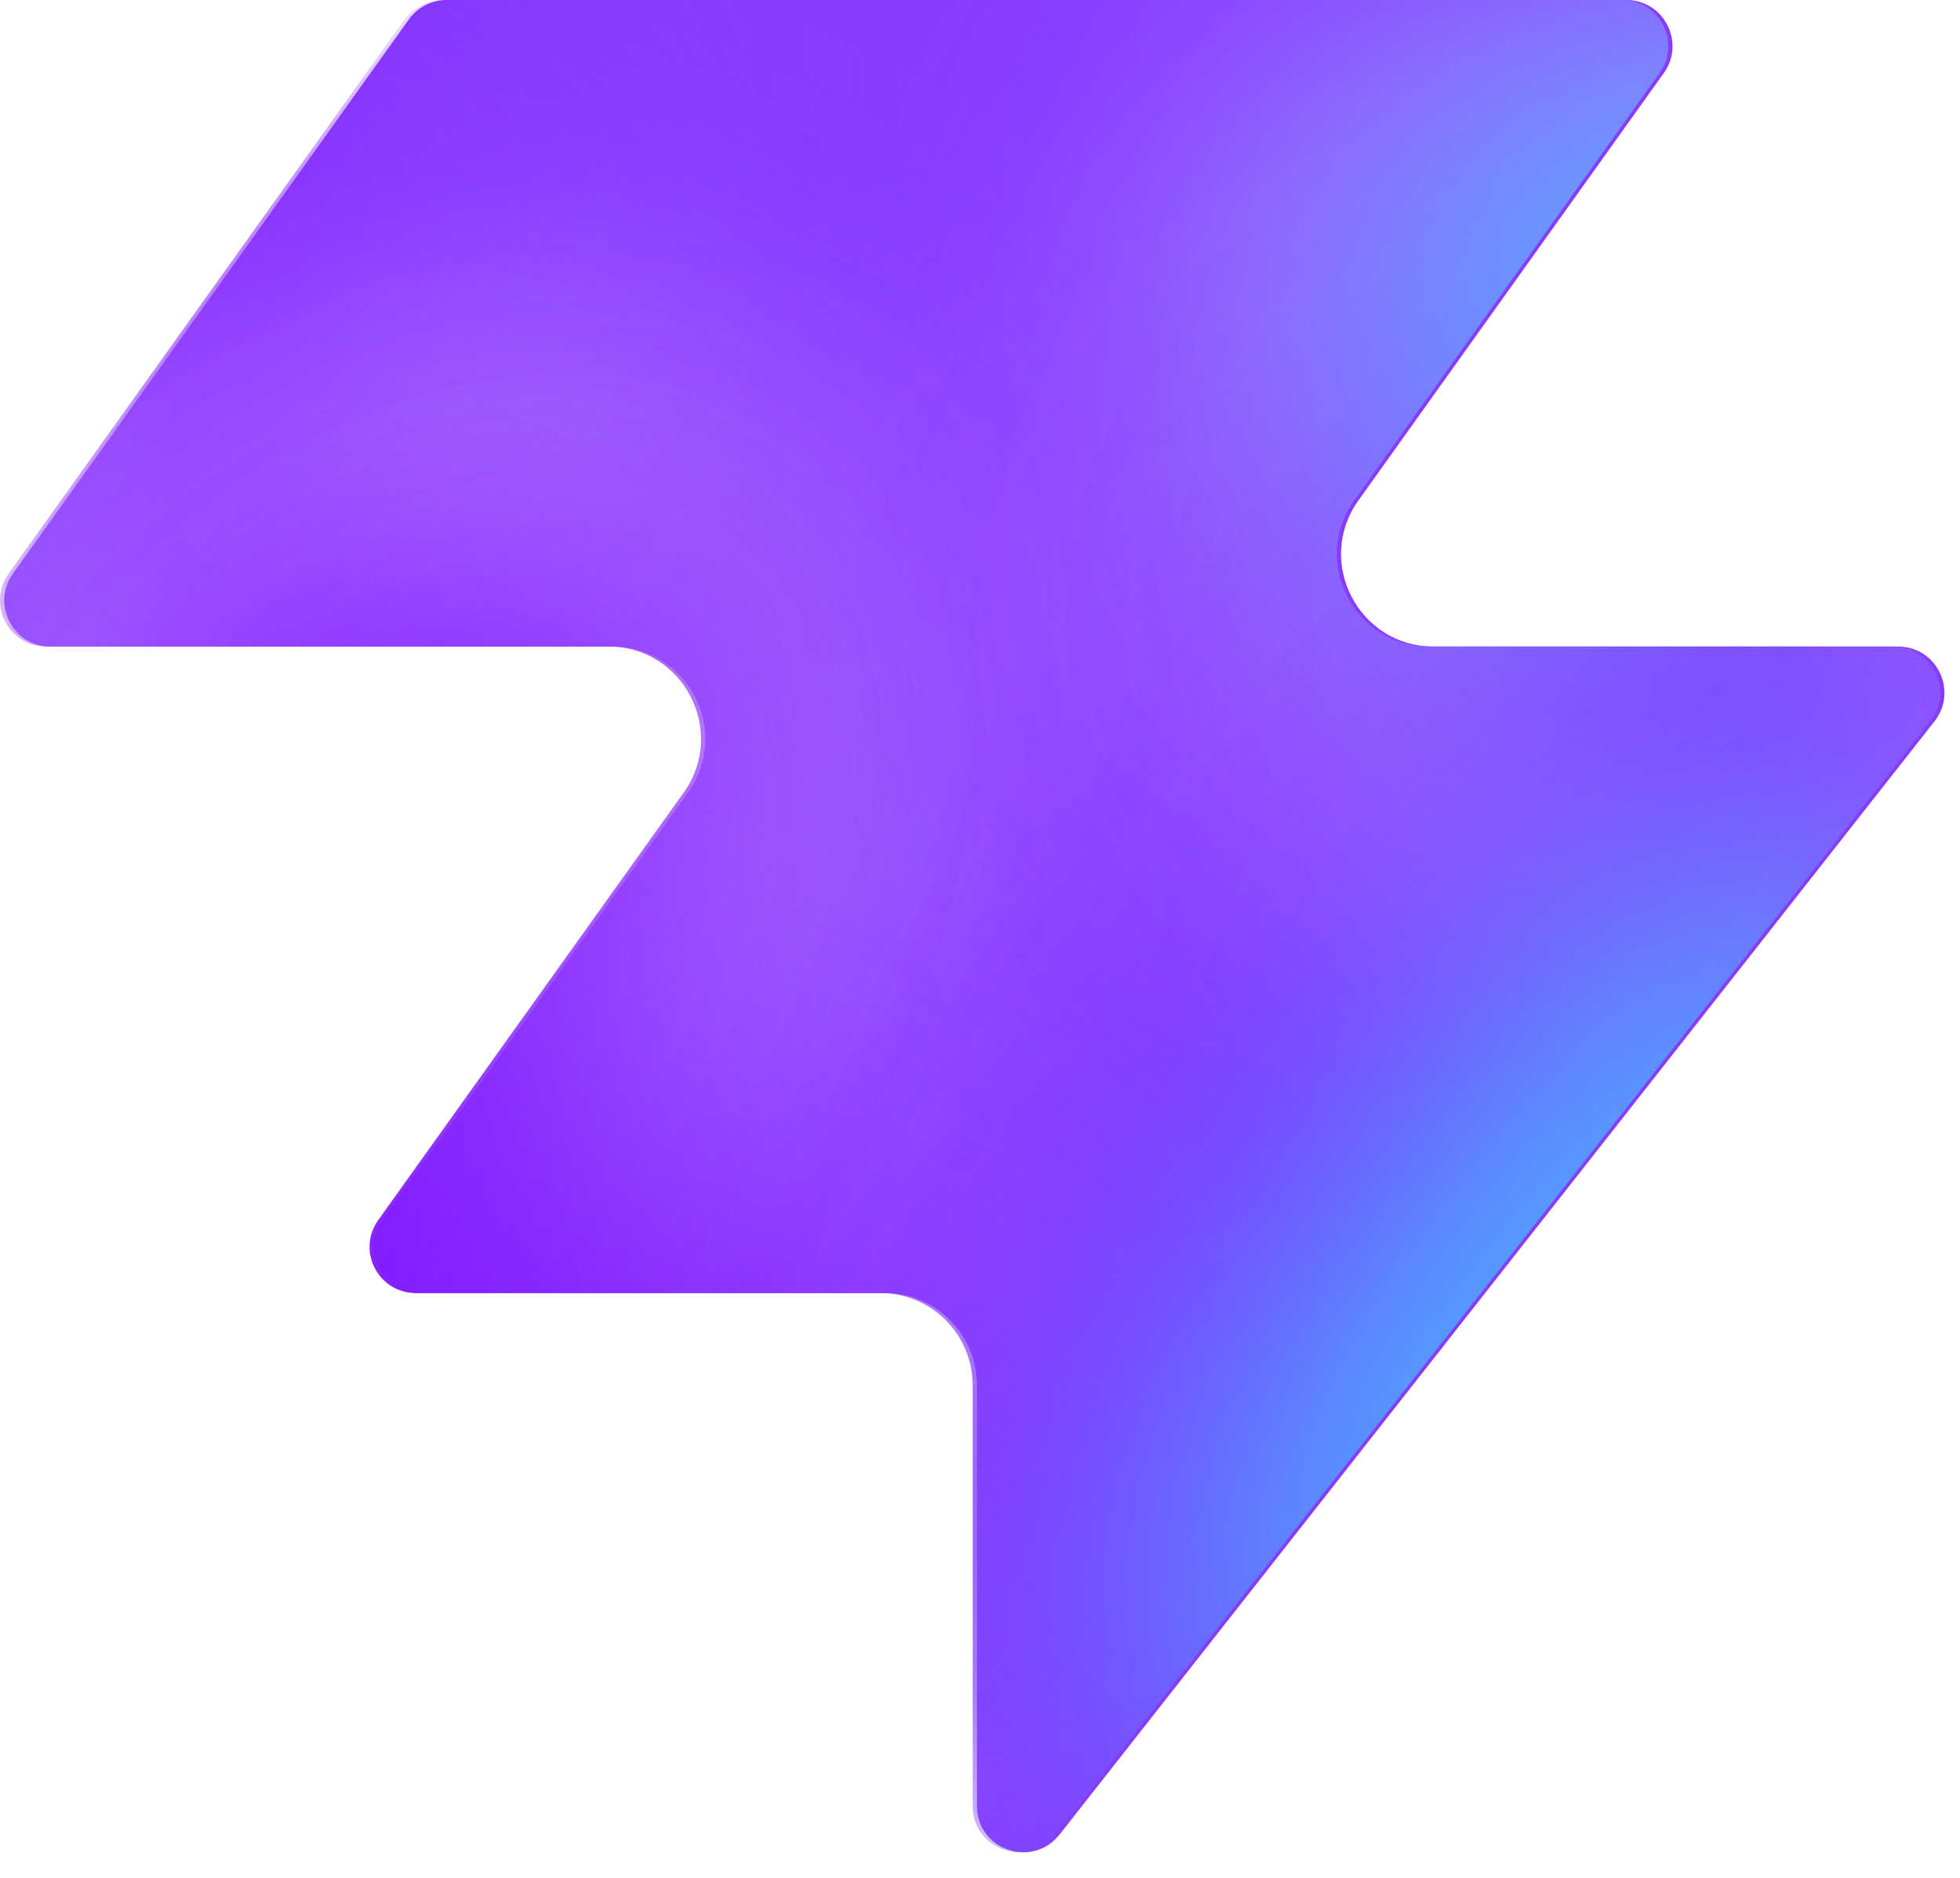
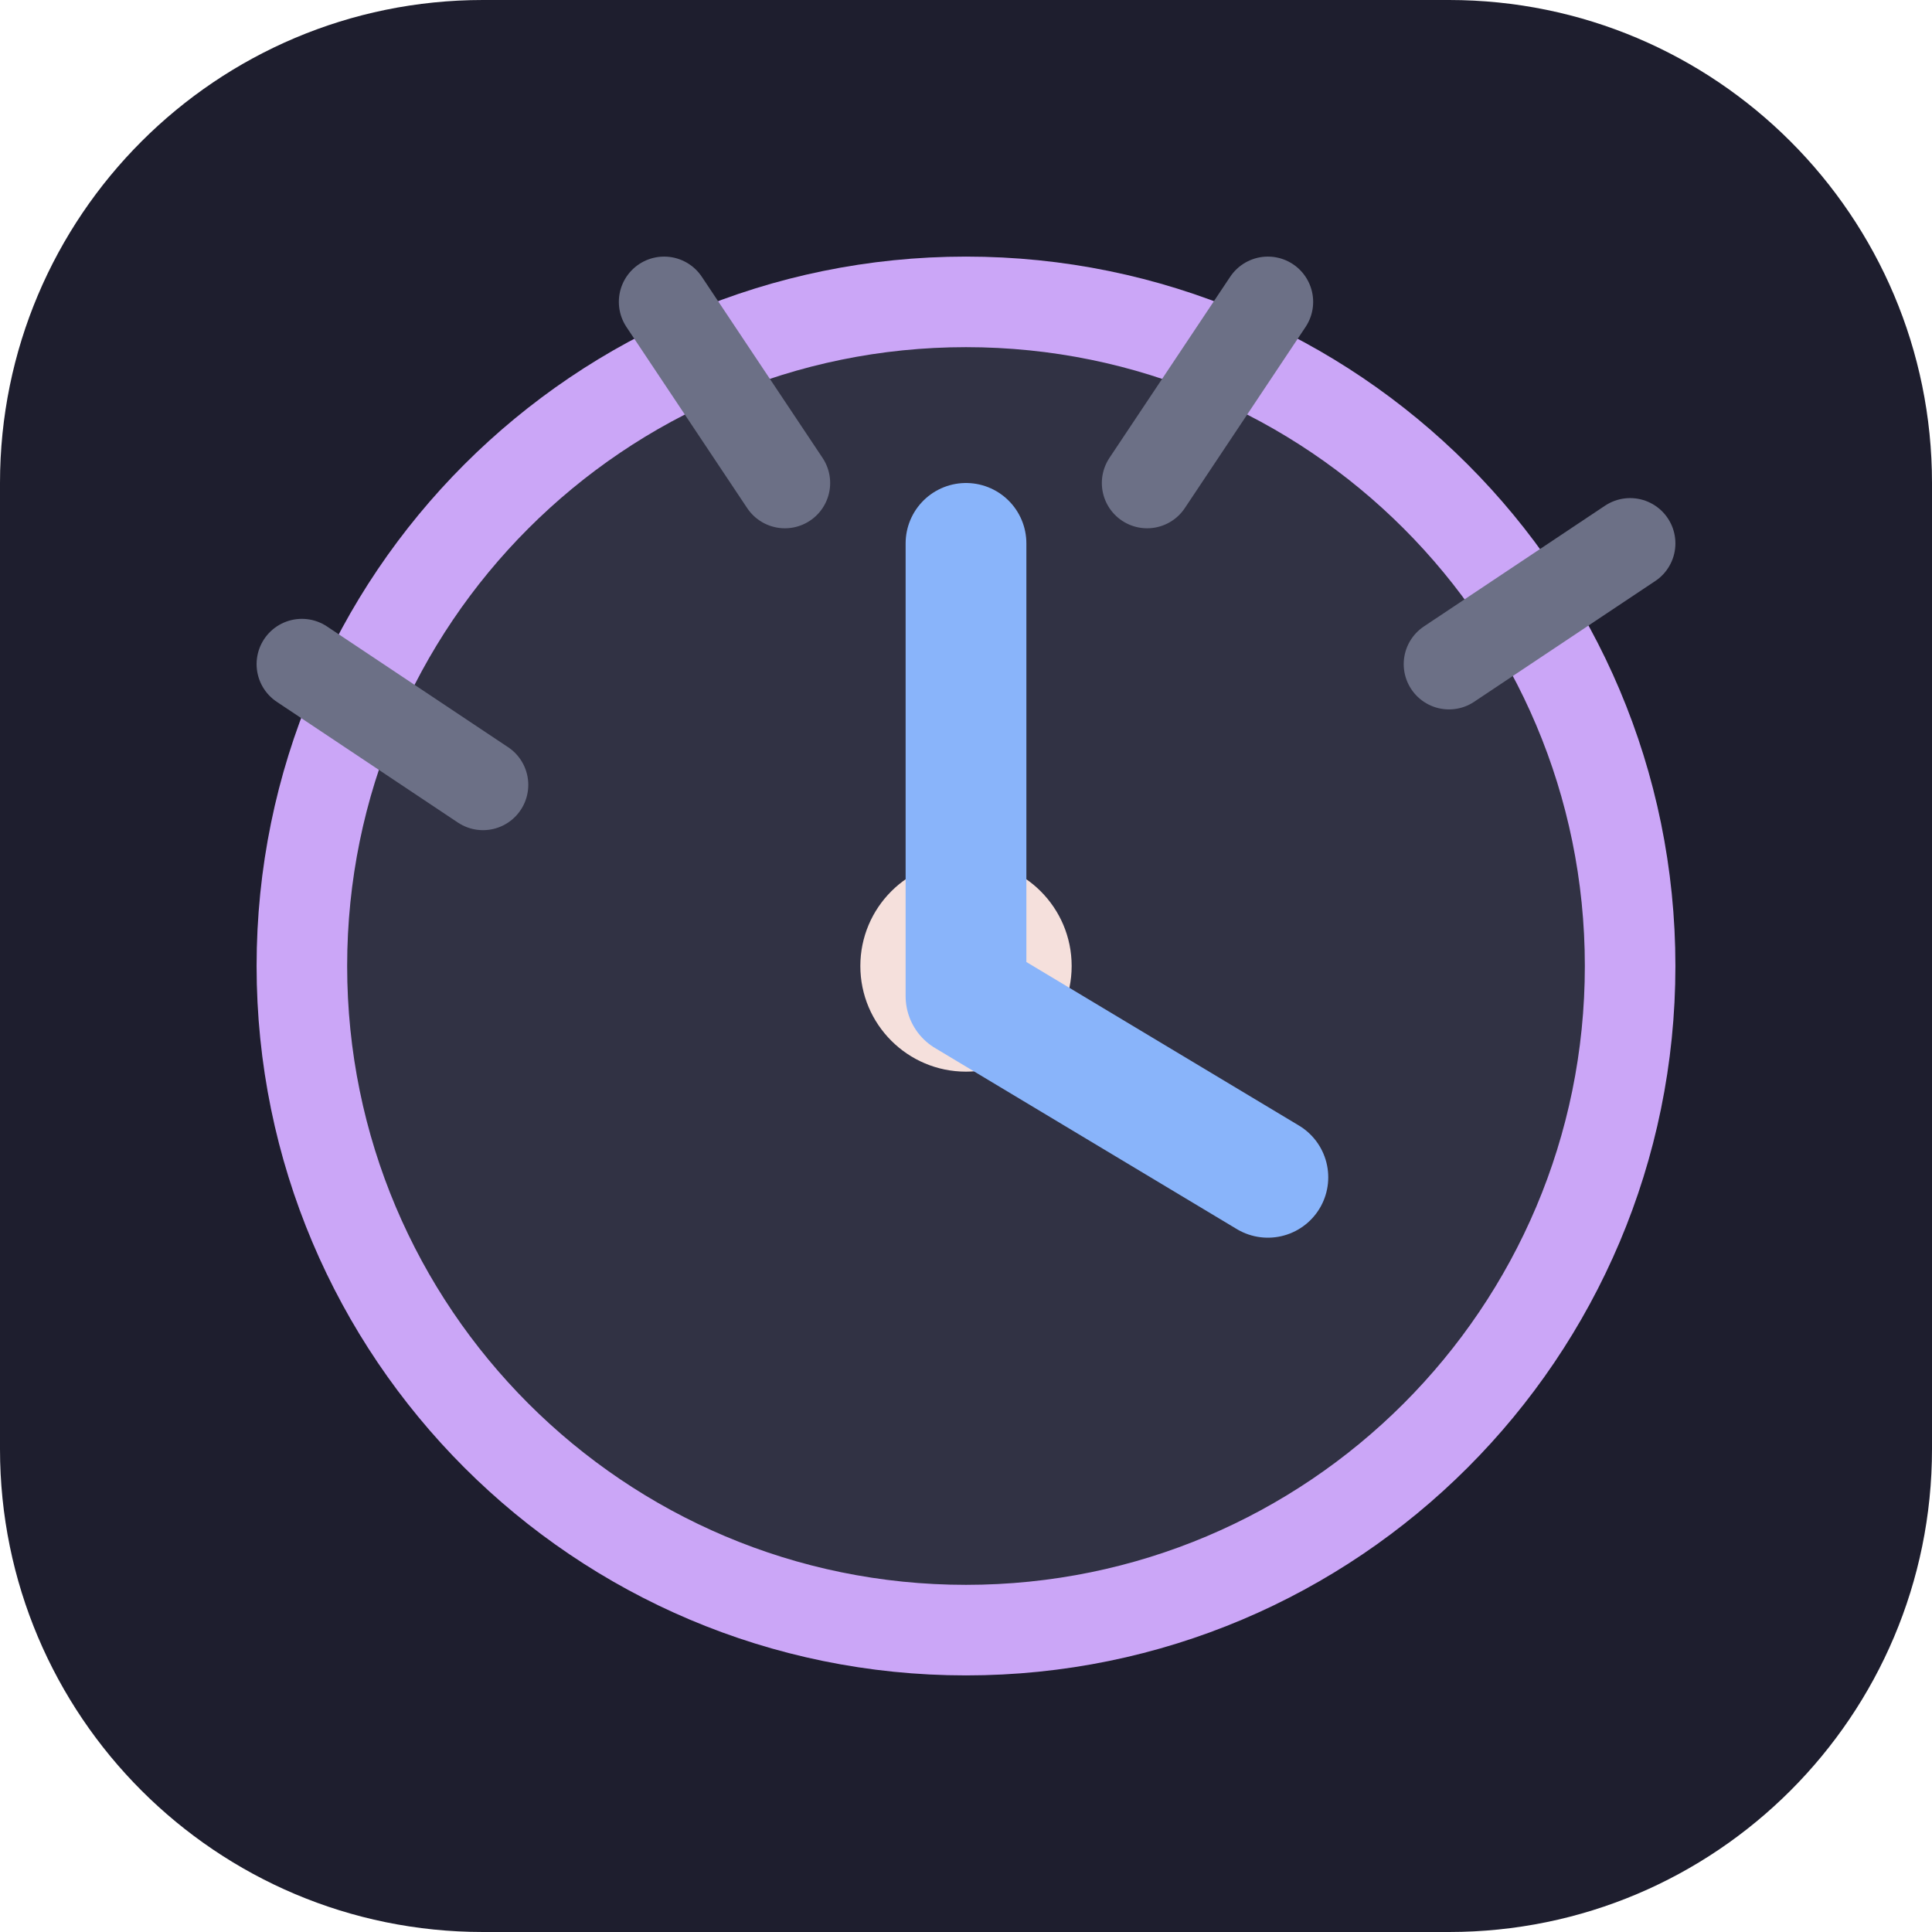
- <svg xmlns="http://www.w3.org/2000/svg" width="48" height="46" fill="none" viewBox="0 0 48 46">
-   <path fill="#863bff" d="M25.946 44.938c-.664.845-2.021.375-2.021-.698V33.937a2.26 2.26 0 0 0-2.262-2.262H10.287c-.92 0-1.456-1.04-.92-1.788l7.48-10.471c1.07-1.497 0-3.578-1.842-3.578H1.237c-.92 0-1.456-1.04-.92-1.788L10.013.474c.214-.297.556-.474.92-.474h28.894c.92 0 1.456 1.04.92 1.788l-7.48 10.471c-1.07 1.498 0 3.579 1.842 3.579h11.377c.943 0 1.473 1.088.89 1.83L25.947 44.94z" style="fill:#863bff;fill:color(display-p3 .525 .23 1);fill-opacity:1" />
-   <mask id="a" width="48" height="46" x="0" y="0" maskUnits="userSpaceOnUse" style="mask-type:alpha">
-     <path fill="#000" d="M25.842 44.938c-.664.844-2.021.375-2.021-.698V33.937a2.26 2.26 0 0 0-2.262-2.262H10.183c-.92 0-1.456-1.04-.92-1.788l7.48-10.471c1.07-1.498 0-3.579-1.842-3.579H1.133c-.92 0-1.456-1.04-.92-1.787L9.91.473c.214-.297.556-.474.92-.474h28.894c.92 0 1.456 1.04.92 1.788l-7.48 10.471c-1.07 1.498 0 3.578 1.842 3.578h11.377c.943 0 1.473 1.088.89 1.832L25.843 44.94z" style="fill:#000;fill-opacity:1" />
-   </mask>
-   <g mask="url(#a)">
-     <g filter="url(#b)">
-       <ellipse cx="5.508" cy="14.704" fill="#ede6ff" rx="5.508" ry="14.704" style="fill:#ede6ff;fill:color(display-p3 .927 .903 1);fill-opacity:1" transform="matrix(.00324 1 1 -.00324 -4.47 31.516)" />
-     </g>
-     <g filter="url(#c)">
-       <ellipse cx="10.399" cy="29.851" fill="#ede6ff" rx="10.399" ry="29.851" style="fill:#ede6ff;fill:color(display-p3 .927 .903 1);fill-opacity:1" transform="matrix(.00324 1 1 -.00324 -39.328 7.883)" />
-     </g>
-     <g filter="url(#d)">
-       <ellipse cx="5.508" cy="30.487" fill="#7e14ff" rx="5.508" ry="30.487" style="fill:#7e14ff;fill:color(display-p3 .492 .077 1);fill-opacity:1" transform="rotate(89.814 -25.913 -14.639)scale(1 -1)" />
-     </g>
-     <g filter="url(#e)">
-       <ellipse cx="5.508" cy="30.599" fill="#7e14ff" rx="5.508" ry="30.599" style="fill:#7e14ff;fill:color(display-p3 .492 .077 1);fill-opacity:1" transform="rotate(89.814 -32.644 -3.334)scale(1 -1)" />
-     </g>
-     <g filter="url(#f)">
-       <ellipse cx="5.508" cy="30.599" fill="#7e14ff" rx="5.508" ry="30.599" style="fill:#7e14ff;fill:color(display-p3 .492 .077 1);fill-opacity:1" transform="matrix(.00324 1 1 -.00324 -34.34 30.47)" />
-     </g>
-     <g filter="url(#g)">
-       <ellipse cx="14.072" cy="22.078" fill="#ede6ff" rx="14.072" ry="22.078" style="fill:#ede6ff;fill:color(display-p3 .927 .903 1);fill-opacity:1" transform="rotate(93.35 24.506 48.493)scale(-1 1)" />
-     </g>
-     <g filter="url(#h)">
-       <ellipse cx="3.47" cy="21.501" fill="#7e14ff" rx="3.47" ry="21.501" style="fill:#7e14ff;fill:color(display-p3 .492 .077 1);fill-opacity:1" transform="rotate(89.009 28.708 47.59)scale(-1 1)" />
-     </g>
-     <g filter="url(#i)">
-       <ellipse cx="3.47" cy="21.501" fill="#7e14ff" rx="3.47" ry="21.501" style="fill:#7e14ff;fill:color(display-p3 .492 .077 1);fill-opacity:1" transform="rotate(89.009 28.708 47.59)scale(-1 1)" />
-     </g>
-     <g filter="url(#j)">
-       <ellipse cx=".387" cy="8.972" fill="#7e14ff" rx="4.407" ry="29.108" style="fill:#7e14ff;fill:color(display-p3 .492 .077 1);fill-opacity:1" transform="rotate(39.51 .387 8.972)" />
-     </g>
-     <g filter="url(#k)">
-       <ellipse cx="47.523" cy="-6.092" fill="#7e14ff" rx="4.407" ry="29.108" style="fill:#7e14ff;fill:color(display-p3 .492 .077 1);fill-opacity:1" transform="rotate(37.892 47.523 -6.092)" />
-     </g>
-     <g filter="url(#l)">
-       <ellipse cx="41.412" cy="6.333" fill="#47bfff" rx="5.971" ry="9.665" style="fill:#47bfff;fill:color(display-p3 .28 .748 1);fill-opacity:1" transform="rotate(37.892 41.412 6.333)" />
-     </g>
-     <g filter="url(#m)">
-       <ellipse cx="-1.879" cy="38.332" fill="#7e14ff" rx="4.407" ry="29.108" style="fill:#7e14ff;fill:color(display-p3 .492 .077 1);fill-opacity:1" transform="rotate(37.892 -1.88 38.332)" />
-     </g>
-     <g filter="url(#n)">
-       <ellipse cx="-1.879" cy="38.332" fill="#7e14ff" rx="4.407" ry="29.108" style="fill:#7e14ff;fill:color(display-p3 .492 .077 1);fill-opacity:1" transform="rotate(37.892 -1.88 38.332)" />
-     </g>
-     <g filter="url(#o)">
-       <ellipse cx="35.651" cy="29.907" fill="#7e14ff" rx="4.407" ry="29.108" style="fill:#7e14ff;fill:color(display-p3 .492 .077 1);fill-opacity:1" transform="rotate(37.892 35.651 29.907)" />
-     </g>
-     <g filter="url(#p)">
-       <ellipse cx="38.418" cy="32.4" fill="#47bfff" rx="5.971" ry="15.297" style="fill:#47bfff;fill:color(display-p3 .28 .748 1);fill-opacity:1" transform="rotate(37.892 38.418 32.4)" />
-     </g>
-   </g>
-   <defs>
-     <filter id="b" width="60.045" height="41.654" x="-19.77" y="16.149" color-interpolation-filters="sRGB" filterUnits="userSpaceOnUse">
-       <feFlood flood-opacity="0" result="BackgroundImageFix" />
-       <feBlend in="SourceGraphic" in2="BackgroundImageFix" result="shape" />
-       <feGaussianBlur result="effect1_foregroundBlur_2002_17158" stdDeviation="7.659" />
-     </filter>
-     <filter id="c" width="90.34" height="51.437" x="-54.613" y="-7.533" color-interpolation-filters="sRGB" filterUnits="userSpaceOnUse">
-       <feFlood flood-opacity="0" result="BackgroundImageFix" />
-       <feBlend in="SourceGraphic" in2="BackgroundImageFix" result="shape" />
-       <feGaussianBlur result="effect1_foregroundBlur_2002_17158" stdDeviation="7.659" />
-     </filter>
-     <filter id="d" width="79.355" height="29.4" x="-49.64" y="2.03" color-interpolation-filters="sRGB" filterUnits="userSpaceOnUse">
-       <feFlood flood-opacity="0" result="BackgroundImageFix" />
-       <feBlend in="SourceGraphic" in2="BackgroundImageFix" result="shape" />
-       <feGaussianBlur result="effect1_foregroundBlur_2002_17158" stdDeviation="4.596" />
-     </filter>
-     <filter id="e" width="79.579" height="29.4" x="-45.045" y="20.029" color-interpolation-filters="sRGB" filterUnits="userSpaceOnUse">
-       <feFlood flood-opacity="0" result="BackgroundImageFix" />
-       <feBlend in="SourceGraphic" in2="BackgroundImageFix" result="shape" />
-       <feGaussianBlur result="effect1_foregroundBlur_2002_17158" stdDeviation="4.596" />
-     </filter>
-     <filter id="f" width="79.579" height="29.4" x="-43.513" y="21.178" color-interpolation-filters="sRGB" filterUnits="userSpaceOnUse">
-       <feFlood flood-opacity="0" result="BackgroundImageFix" />
-       <feBlend in="SourceGraphic" in2="BackgroundImageFix" result="shape" />
-       <feGaussianBlur result="effect1_foregroundBlur_2002_17158" stdDeviation="4.596" />
-     </filter>
-     <filter id="g" width="74.749" height="58.852" x="15.756" y="-17.901" color-interpolation-filters="sRGB" filterUnits="userSpaceOnUse">
-       <feFlood flood-opacity="0" result="BackgroundImageFix" />
-       <feBlend in="SourceGraphic" in2="BackgroundImageFix" result="shape" />
-       <feGaussianBlur result="effect1_foregroundBlur_2002_17158" stdDeviation="7.659" />
-     </filter>
-     <filter id="h" width="61.377" height="25.362" x="23.548" y="2.284" color-interpolation-filters="sRGB" filterUnits="userSpaceOnUse">
-       <feFlood flood-opacity="0" result="BackgroundImageFix" />
-       <feBlend in="SourceGraphic" in2="BackgroundImageFix" result="shape" />
-       <feGaussianBlur result="effect1_foregroundBlur_2002_17158" stdDeviation="4.596" />
-     </filter>
-     <filter id="i" width="61.377" height="25.362" x="23.548" y="2.284" color-interpolation-filters="sRGB" filterUnits="userSpaceOnUse">
-       <feFlood flood-opacity="0" result="BackgroundImageFix" />
-       <feBlend in="SourceGraphic" in2="BackgroundImageFix" result="shape" />
-       <feGaussianBlur result="effect1_foregroundBlur_2002_17158" stdDeviation="4.596" />
-     </filter>
-     <filter id="j" width="56.045" height="63.649" x="-27.636" y="-22.853" color-interpolation-filters="sRGB" filterUnits="userSpaceOnUse">
-       <feFlood flood-opacity="0" result="BackgroundImageFix" />
-       <feBlend in="SourceGraphic" in2="BackgroundImageFix" result="shape" />
-       <feGaussianBlur result="effect1_foregroundBlur_2002_17158" stdDeviation="4.596" />
-     </filter>
-     <filter id="k" width="54.814" height="64.646" x="20.116" y="-38.415" color-interpolation-filters="sRGB" filterUnits="userSpaceOnUse">
-       <feFlood flood-opacity="0" result="BackgroundImageFix" />
-       <feBlend in="SourceGraphic" in2="BackgroundImageFix" result="shape" />
-       <feGaussianBlur result="effect1_foregroundBlur_2002_17158" stdDeviation="4.596" />
-     </filter>
-     <filter id="l" width="33.541" height="35.313" x="24.641" y="-11.323" color-interpolation-filters="sRGB" filterUnits="userSpaceOnUse">
-       <feFlood flood-opacity="0" result="BackgroundImageFix" />
-       <feBlend in="SourceGraphic" in2="BackgroundImageFix" result="shape" />
-       <feGaussianBlur result="effect1_foregroundBlur_2002_17158" stdDeviation="4.596" />
-     </filter>
-     <filter id="m" width="54.814" height="64.646" x="-29.286" y="6.009" color-interpolation-filters="sRGB" filterUnits="userSpaceOnUse">
-       <feFlood flood-opacity="0" result="BackgroundImageFix" />
-       <feBlend in="SourceGraphic" in2="BackgroundImageFix" result="shape" />
-       <feGaussianBlur result="effect1_foregroundBlur_2002_17158" stdDeviation="4.596" />
-     </filter>
-     <filter id="n" width="54.814" height="64.646" x="-29.286" y="6.009" color-interpolation-filters="sRGB" filterUnits="userSpaceOnUse">
-       <feFlood flood-opacity="0" result="BackgroundImageFix" />
-       <feBlend in="SourceGraphic" in2="BackgroundImageFix" result="shape" />
-       <feGaussianBlur result="effect1_foregroundBlur_2002_17158" stdDeviation="4.596" />
-     </filter>
-     <filter id="o" width="54.814" height="64.646" x="8.244" y="-2.416" color-interpolation-filters="sRGB" filterUnits="userSpaceOnUse">
-       <feFlood flood-opacity="0" result="BackgroundImageFix" />
-       <feBlend in="SourceGraphic" in2="BackgroundImageFix" result="shape" />
-       <feGaussianBlur result="effect1_foregroundBlur_2002_17158" stdDeviation="4.596" />
-     </filter>
-     <filter id="p" width="39.409" height="43.623" x="18.713" y="10.588" color-interpolation-filters="sRGB" filterUnits="userSpaceOnUse">
-       <feFlood flood-opacity="0" result="BackgroundImageFix" />
-       <feBlend in="SourceGraphic" in2="BackgroundImageFix" result="shape" />
-       <feGaussianBlur result="effect1_foregroundBlur_2002_17158" stdDeviation="4.596" />
-     </filter>
-   </defs>
+ <svg xmlns="http://www.w3.org/2000/svg" viewBox="0 0 64 64" role="img" aria-label="Clock icon">
+   <rect width="64" height="64" rx="16" fill="#1e1e2e" />
+   <circle cx="32" cy="32" r="22" fill="#313244" stroke="#cba6f7" stroke-width="3" />
+   <circle cx="32" cy="32" r="3.5" fill="#f5e0dc" />
+   <path d="M32 18v15l10 6" fill="none" stroke="#89b4fa" stroke-width="4" stroke-linecap="round" stroke-linejoin="round" />
+   <path d="M22 10l4 6M42 10l-4 6M10 22l6 4M48 22l6-4" stroke="#6c7086" stroke-width="3" stroke-linecap="round" />
</svg>
